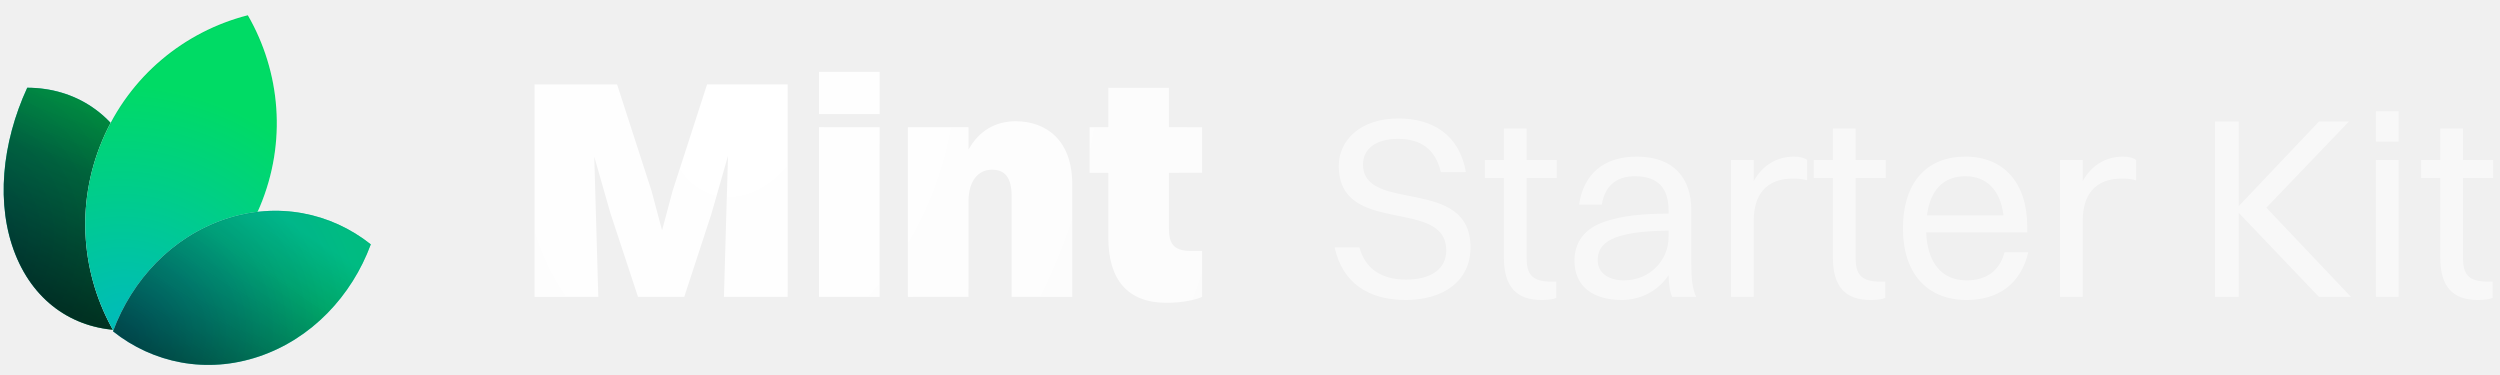
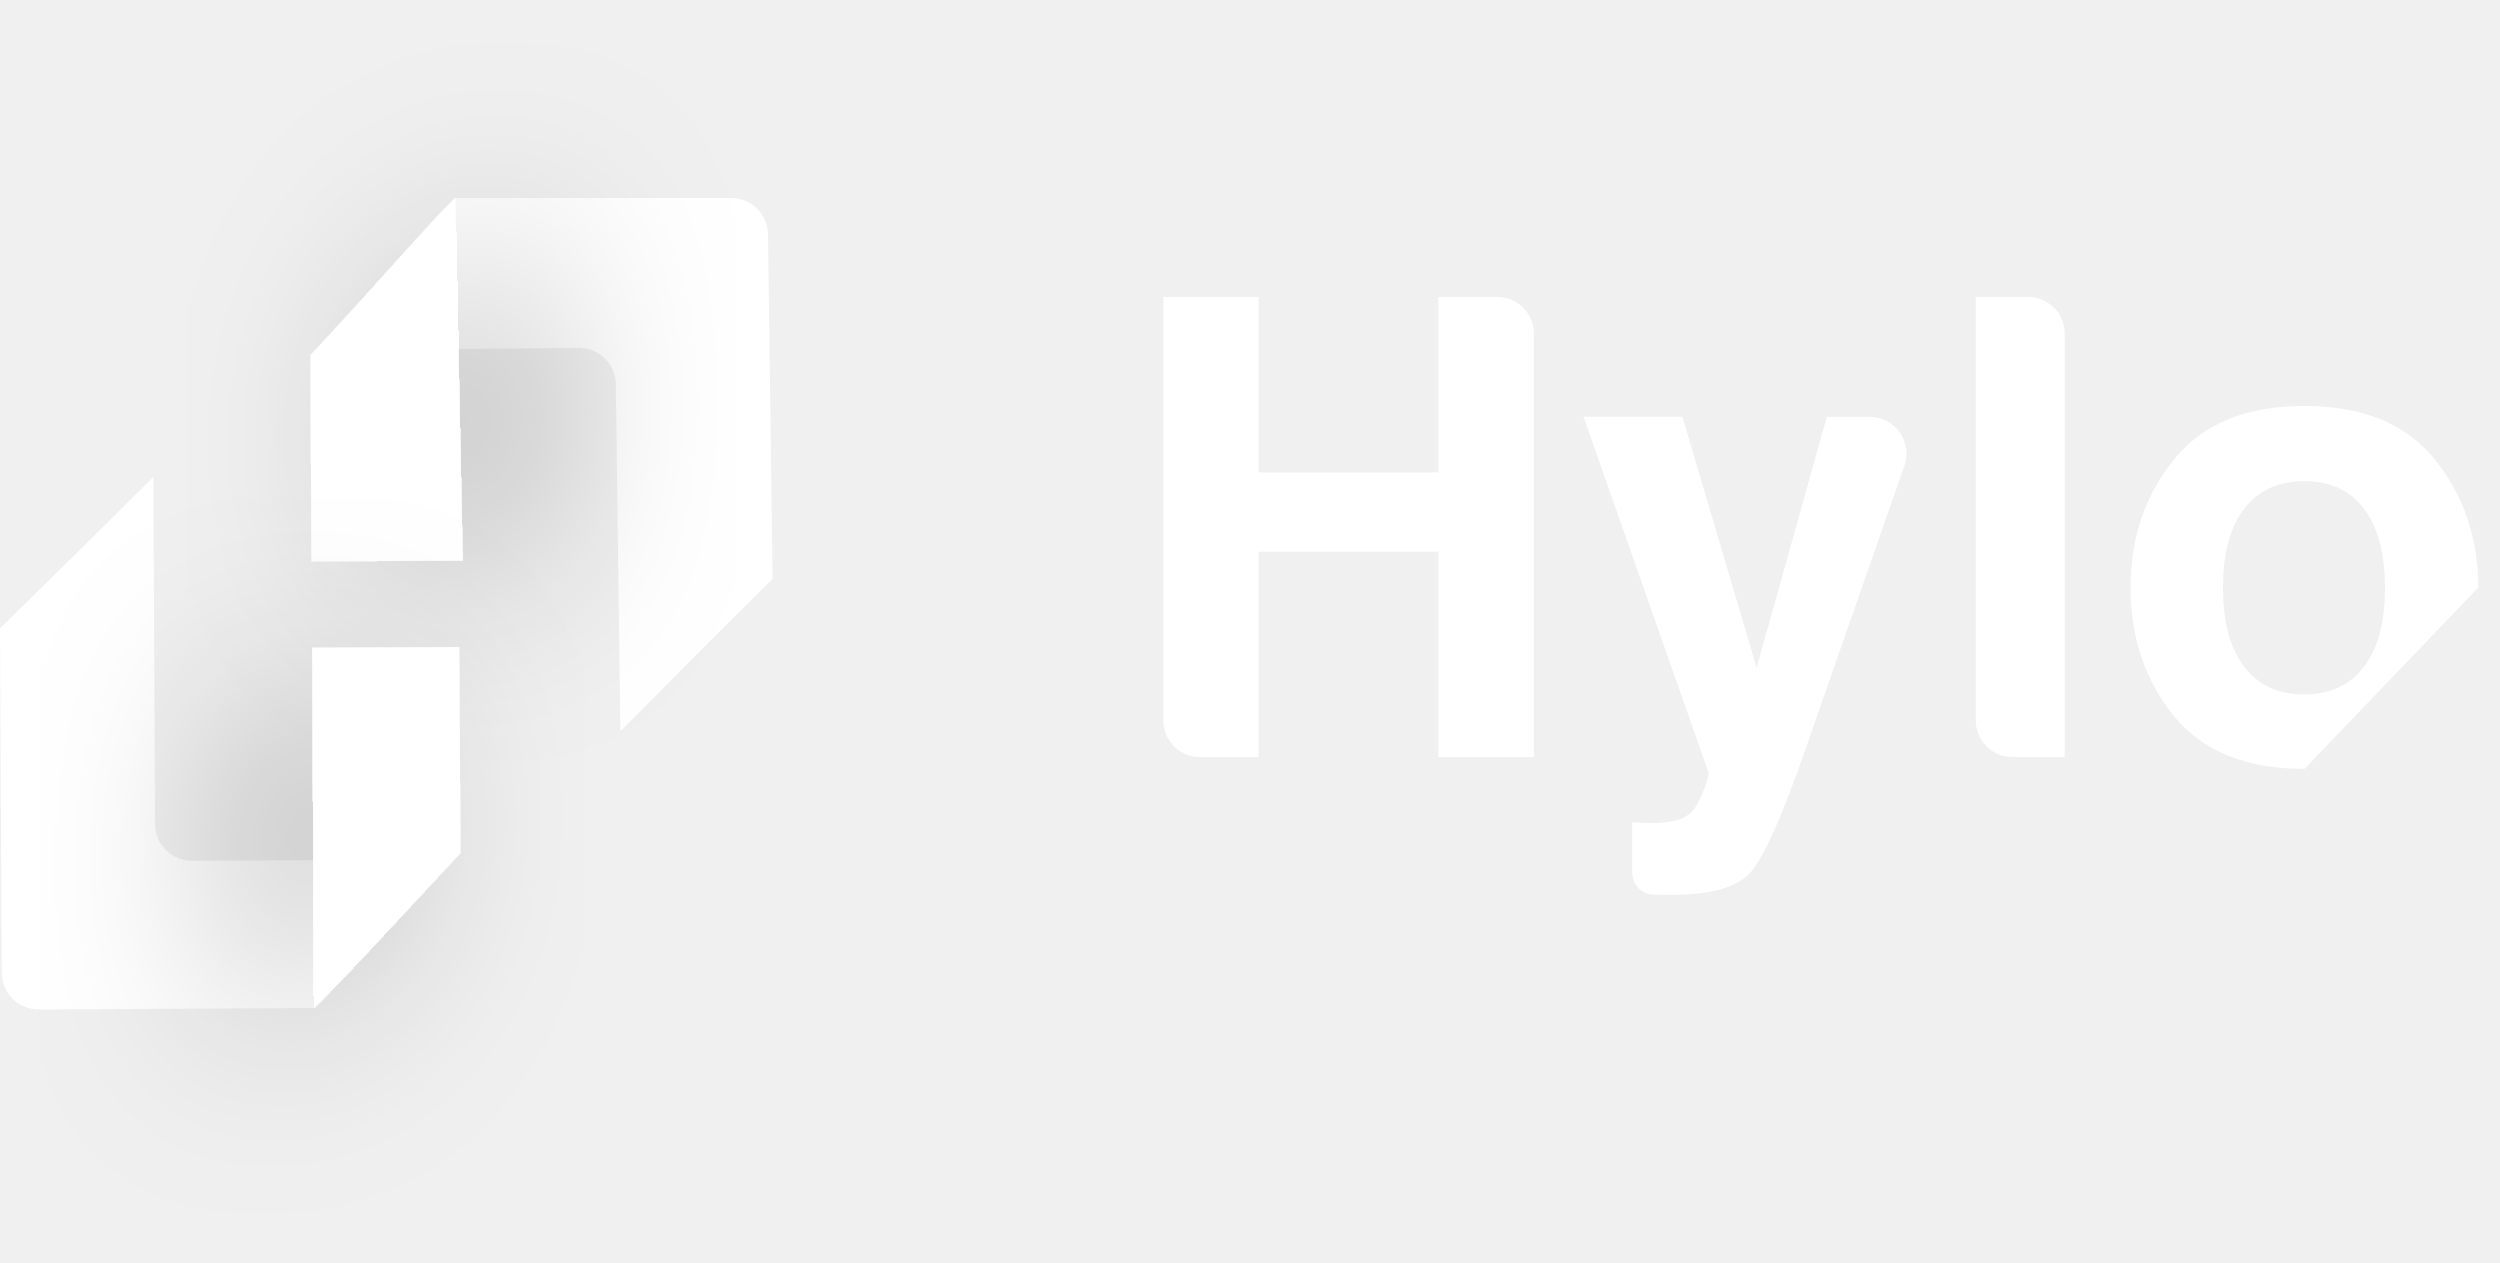
- <svg xmlns="http://www.w3.org/2000/svg" width="160" height="24" viewBox="0 0 160 24" fill="none">
-   <path d="M7.953 21.139C4.896 21.13 2.255 19.458 0.987 16.29C-0.28 13.121 0.109 9.163 1.744 5.615C4.801 5.624 7.442 7.296 8.71 10.465C9.977 13.633 9.588 17.591 7.953 21.139Z" fill="white" />
-   <path d="M7.953 21.139C4.896 21.13 2.255 19.458 0.987 16.29C-0.28 13.121 0.109 9.163 1.744 5.615C4.801 5.624 7.442 7.296 8.71 10.465C9.977 13.633 9.588 17.591 7.953 21.139Z" fill="url(#paint0_radial_115_109)" />
-   <path d="M7.953 21.139C4.896 21.13 2.255 19.458 0.987 16.29C-0.28 13.121 0.109 9.163 1.744 5.615C4.801 5.624 7.442 7.296 8.71 10.465C9.977 13.633 9.588 17.591 7.953 21.139Z" fill="black" fill-opacity="0.5" style="mix-blend-mode:hard-light" />
-   <path d="M7.953 21.139C4.896 21.13 2.255 19.458 0.987 16.29C-0.28 13.121 0.109 9.163 1.744 5.615C4.801 5.624 7.442 7.296 8.71 10.465C9.977 13.633 9.588 17.591 7.953 21.139Z" fill="url(#paint1_linear_115_109)" fill-opacity="0.5" style="mix-blend-mode:hard-light" />
-   <path d="M7.935 21.111C4.897 21.096 2.274 19.431 1.013 16.279C-0.248 13.124 0.136 9.182 1.762 5.643C4.8 5.659 7.423 7.324 8.684 10.476C9.945 13.63 9.561 17.572 7.935 21.111Z" stroke="url(#paint2_linear_115_109)" stroke-opacity="0.05" stroke-width="0.056" />
-   <path d="M7.31 21.257C11.354 20.221 14.884 17.375 16.628 13.236C18.373 9.097 17.945 4.587 15.86 0.976C11.816 2.012 8.287 4.858 6.542 8.998C4.797 13.137 5.225 17.646 7.31 21.257Z" fill="white" />
-   <path d="M7.31 21.257C11.354 20.221 14.884 17.375 16.628 13.236C18.373 9.097 17.945 4.587 15.86 0.976C11.816 2.012 8.287 4.858 6.542 8.998C4.797 13.137 5.225 17.646 7.31 21.257Z" fill="url(#paint3_radial_115_109)" />
-   <path d="M16.602 13.225C14.864 17.349 11.351 20.187 7.324 21.225C5.253 17.624 4.829 13.132 6.568 9.009C8.306 4.885 11.819 2.047 15.846 1.009C17.918 4.61 18.341 9.101 16.602 13.225Z" stroke="url(#paint4_linear_115_109)" stroke-opacity="0.05" stroke-width="0.056" />
-   <path d="M7.234 21.207C9.789 23.237 13.21 23.951 16.577 22.814C19.944 21.677 22.506 18.945 23.73 15.638C21.175 13.608 17.754 12.894 14.387 14.031C11.02 15.168 8.458 17.901 7.234 21.207Z" fill="white" />
-   <path d="M7.234 21.207C9.789 23.237 13.21 23.951 16.577 22.814C19.944 21.677 22.506 18.945 23.73 15.638C21.175 13.608 17.754 12.894 14.387 14.031C11.02 15.168 8.458 17.901 7.234 21.207Z" fill="url(#paint5_radial_115_109)" />
-   <path d="M7.234 21.207C9.789 23.237 13.21 23.951 16.577 22.814C19.944 21.677 22.506 18.945 23.73 15.638C21.175 13.608 17.754 12.894 14.387 14.031C11.02 15.168 8.458 17.901 7.234 21.207Z" fill="black" fill-opacity="0.2" style="mix-blend-mode:hard-light" />
-   <path d="M7.234 21.207C9.789 23.237 13.21 23.951 16.577 22.814C19.944 21.677 22.506 18.945 23.73 15.638C21.175 13.608 17.754 12.894 14.387 14.031C11.02 15.168 8.458 17.901 7.234 21.207Z" fill="url(#paint6_linear_115_109)" fill-opacity="0.5" style="mix-blend-mode:hard-light" />
-   <path d="M16.568 22.787C13.218 23.918 9.814 23.212 7.267 21.198C8.492 17.907 11.044 15.189 14.396 14.058C17.747 12.927 21.15 13.633 23.697 15.648C22.472 18.938 19.92 21.656 16.568 22.787Z" stroke="url(#paint7_linear_115_109)" stroke-opacity="0.05" stroke-width="0.056" />
-   <path d="M34.212 19V5.4H39.492L41.692 12.2L42.372 14.74L43.052 12.2L45.252 5.4H50.412V19H46.332L46.592 9.98L45.532 13.68L43.792 19H40.832L39.052 13.6L38.032 10.02L38.292 19H34.212ZM52.416 7.3V4.6H56.295V7.3H52.416ZM52.416 19V8.14H56.295V19H52.416ZM58.104 19V8.14H61.984V9.58C62.664 8.34 63.744 7.76 65.004 7.76C66.964 7.76 68.624 8.98 68.624 11.78V19H64.744V12.56C64.744 11.34 64.304 10.86 63.484 10.86C62.604 10.86 61.984 11.58 61.984 12.88V19H58.104ZM70.933 15.22V11.06H69.733V8.14H70.933V5.62H74.813V8.14H76.933V11.06H74.813V14.6C74.813 15.5 75.033 16.06 76.213 16.06H76.933V19C76.493 19.2 75.673 19.38 74.653 19.38C72.153 19.38 70.933 17.88 70.933 15.22Z" fill="url(#paint8_radial_115_109)" />
-   <path d="M87.232 10.519C87.232 13.687 94.112 11.229 94.112 15.832C94.112 17.994 92.364 19.198 89.971 19.198C87.562 19.198 85.912 18.093 85.417 15.832H87.001C87.364 17.169 88.371 17.895 89.987 17.895C91.671 17.895 92.561 17.152 92.561 16.03C92.561 12.598 85.681 15.155 85.681 10.618C85.681 9.001 87.034 7.582 89.509 7.582C91.671 7.582 93.403 8.621 93.816 11.014H92.215C91.868 9.529 90.912 8.886 89.476 8.886C88.057 8.886 87.232 9.529 87.232 10.519ZM96.25 16.476V11.393H95.029V10.239H96.25V8.226H97.702V10.239H99.632V11.393H97.702V16.476C97.702 17.532 98.015 18.026 99.302 18.026H99.599V19.066C99.434 19.148 99.071 19.198 98.659 19.198C97.025 19.198 96.25 18.323 96.25 16.476ZM102.516 13.093H101.064C101.345 11.162 102.615 10.024 104.76 10.024C107.103 10.024 108.242 11.393 108.242 13.44V16.888C108.242 17.895 108.324 18.521 108.555 19H107.021C106.856 18.654 106.806 18.142 106.79 17.614C106.047 18.72 104.859 19.198 103.803 19.198C101.988 19.198 100.767 18.357 100.767 16.69C100.767 15.486 101.427 14.611 102.714 14.182C103.902 13.786 105.107 13.687 106.79 13.671V13.473C106.79 12.053 106.13 11.278 104.628 11.278C103.374 11.278 102.698 11.971 102.516 13.093ZM102.252 16.657C102.252 17.465 102.929 17.944 103.952 17.944C105.569 17.944 106.79 16.674 106.79 15.172V14.759C103.061 14.793 102.252 15.585 102.252 16.657ZM110.787 19V10.239H112.239V11.591C112.833 10.519 113.774 10.024 114.83 10.024C115.176 10.024 115.49 10.107 115.655 10.239V11.542C115.407 11.46 115.094 11.427 114.747 11.427C112.998 11.427 112.239 12.515 112.239 14.1V19H110.787ZM117.305 16.476V11.393H116.084V10.239H117.305V8.226H118.757V10.239H120.688V11.393H118.757V16.476C118.757 17.532 119.071 18.026 120.358 18.026H120.655V19.066C120.49 19.148 120.127 19.198 119.714 19.198C118.081 19.198 117.305 18.323 117.305 16.476ZM129.809 16.145C129.33 18.192 127.862 19.198 125.865 19.198C123.324 19.198 121.79 17.482 121.79 14.627C121.79 11.658 123.324 10.024 125.783 10.024C128.258 10.024 129.743 11.723 129.743 14.512V14.875H123.275C123.357 16.838 124.281 17.944 125.865 17.944C127.103 17.944 127.977 17.35 128.291 16.145H129.809ZM125.783 11.278C124.38 11.278 123.539 12.152 123.324 13.786H128.225C128.027 12.169 127.152 11.278 125.783 11.278ZM131.843 19V10.239H133.295V11.591C133.889 10.519 134.829 10.024 135.885 10.024C136.232 10.024 136.545 10.107 136.71 10.239V11.542C136.463 11.46 136.149 11.427 135.803 11.427C134.054 11.427 133.295 12.515 133.295 14.1V19H131.843ZM141.763 19V7.78H143.281V13.192L148.413 7.78H150.327L145.047 13.291L150.459 19H148.413L143.281 13.621V19H141.763ZM152.06 9.067V7.12H153.512V9.067H152.06ZM152.06 19V10.239H153.512V19H152.06ZM156.178 16.476V11.393H154.957V10.239H156.178V8.226H157.63V10.239H159.56V11.393H157.63V16.476C157.63 17.532 157.943 18.026 159.23 18.026H159.527V19.066C159.362 19.148 158.999 19.198 158.587 19.198C156.953 19.198 156.178 18.323 156.178 16.476Z" fill="white" fill-opacity="0.55" />
+ <svg xmlns="http://www.w3.org/2000/svg" width="101" height="51" viewBox="0 0 101 51" fill="none">
+   <path d="M29.52 7.999H18.394L18.473 14.101L23.372 14.055C24.195 14.043 24.867 14.703 24.88 15.525L25.064 29.547C27.085 27.5 29.161 25.416 31.212 23.386L31.028 9.469C31.016 8.646 30.343 7.991 29.52 7.999Z" fill="white" />
+   <g filter="url(#filter0_d_3157_4461)">
+     <path d="M18.694 22.651L18.394 7.999C17.374 8.976 15.345 11.357 12.542 14.356L12.584 22.68L18.69 22.647L18.694 22.651Z" fill="white" />
+   </g>
+   <path d="M1.562 40.783L12.689 40.725L12.66 34.752L7.76 34.777C6.938 34.777 6.269 34.117 6.265 33.294L6.194 19.273C4.156 21.303 2.063 23.37 0 25.384L0.071 39.3C0.075 40.123 0.743 40.787 1.566 40.783H1.562Z" fill="white" />
+   <g filter="url(#filter1_d_3157_4461)">
+     <path d="M12.613 26.169L12.688 40.725C13.708 39.747 15.8 37.463 18.599 34.464L18.557 26.14L12.617 26.169H12.613Z" fill="white" />
+   </g>
+   <path d="M47 11.999H50.844V19.086H58.108V11.999H60.491C61.306 11.999 61.967 12.659 61.967 13.475V30.584H58.108V22.288H50.844V30.584H48.476C47.66 30.584 47 29.924 47 29.109V11.999Z" fill="white" />
+   <path d="M70.967 26.98L73.804 16.843H75.545C76.56 16.843 77.272 17.846 76.94 18.805L72.908 30.36C72 32.964 71.281 34.58 70.753 35.207C70.222 35.834 69.163 36.148 67.577 36.148C67.256 36.148 67.001 36.148 66.809 36.14C66.809 36.14 66.806 36.14 66.802 36.14C66.323 36.129 65.939 35.731 65.939 35.248V33.219L66.393 33.244C66.747 33.259 67.082 33.248 67.4 33.208C67.721 33.167 67.986 33.067 68.208 32.916C68.418 32.772 68.614 32.473 68.794 32.02C68.975 31.566 69.049 31.289 69.016 31.186L63.973 16.835H67.968L70.967 26.973V26.98Z" fill="white" />
+   <path d="M79.821 11.999H81.939C82.754 11.999 83.414 12.659 83.414 13.475V30.584H81.297C80.482 30.584 79.821 29.924 79.821 29.109V11.999Z" fill="white" />
+   <path d="M93.099 31.064C90.738 31.064 88.975 30.349 87.816 28.914C86.658 27.482 86.075 25.756 86.075 23.738C86.075 21.72 86.654 20.034 87.816 18.581C88.975 17.127 90.738 16.4 93.099 16.4C95.46 16.4 97.224 17.127 98.382 18.581C99.54 20.034 100.123 21.753 100.123 23.738L93.099 31.064ZM93.088 19.44C92.037 19.44 91.229 19.813 90.661 20.558C90.093 21.303 89.808 22.362 89.808 23.742C89.808 25.121 90.093 26.184 90.661 26.933C91.229 27.681 92.037 28.054 93.088 28.054C94.139 28.054 94.947 27.681 95.508 26.933C96.073 26.184 96.353 25.121 96.353 23.742C96.353 22.362 96.073 21.303 95.508 20.558C94.944 19.813 94.139 19.44 93.088 19.44Z" fill="white" />
  <defs>
-     <radialGradient id="paint0_radial_115_109" cx="0" cy="0" r="1" gradientUnits="userSpaceOnUse" gradientTransform="translate(-3.00503 15.023) rotate(-10.029) scale(17.9572 17.784)">
-       <stop stop-color="#00B0BB" />
-       <stop offset="1" stop-color="#00DB65" />
-     </radialGradient>
-     <linearGradient id="paint1_linear_115_109" x1="7.39" y1="4.813" x2="1.63" y2="18.689" gradientUnits="userSpaceOnUse">
-       <stop stop-color="#18E299" />
-       <stop offset="1" />
-     </linearGradient>
-     <linearGradient id="paint2_linear_115_109" x1="7.948" y1="8.016" x2="1.761" y2="18.746" gradientUnits="userSpaceOnUse">
-       <stop />
-       <stop offset="1" stop-opacity="0" />
-     </linearGradient>
-     <radialGradient id="paint3_radial_115_109" cx="0" cy="0" r="1" gradientUnits="userSpaceOnUse" gradientTransform="translate(8.11404 20.8822) rotate(-75.7542) scale(21.6246 23.7772)">
-       <stop stop-color="#00BBBB" />
-       <stop offset="0.713" stop-color="#00DB65" />
-     </radialGradient>
-     <linearGradient id="paint4_linear_115_109" x1="7.602" y1="5.871" x2="15.556" y2="16.372" gradientUnits="userSpaceOnUse">
-       <stop />
-       <stop offset="1" stop-opacity="0" />
-     </linearGradient>
-     <radialGradient id="paint5_radial_115_109" cx="0" cy="0" r="1" gradientUnits="userSpaceOnUse" gradientTransform="translate(7.84537 21.5181) rotate(-20.3525) scale(18.5603 17.32)">
-       <stop stop-color="#00B0BB" />
-       <stop offset="1" stop-color="#00DB65" />
-     </radialGradient>
-     <linearGradient id="paint6_linear_115_109" x1="16.808" y1="13.007" x2="10.041" y2="22.994" gradientUnits="userSpaceOnUse">
-       <stop stop-color="#00B1BC" />
-       <stop offset="1" />
-     </linearGradient>
-     <linearGradient id="paint7_linear_115_109" x1="16.808" y1="13.007" x2="14.169" y2="23.841" gradientUnits="userSpaceOnUse">
-       <stop />
-       <stop offset="1" stop-opacity="0" />
-     </linearGradient>
-     <radialGradient id="paint8_radial_115_109" cx="0" cy="0" r="1" gradientUnits="userSpaceOnUse" gradientTransform="translate(47.2781 7) rotate(19.0047) scale(67.5582 85.7506)">
-       <stop stop-color="white" />
-       <stop offset="1" stop-color="white" stop-opacity="0.5" />
-     </radialGradient>
+     <filter id="filter0_d_3157_4461" x="7.542" y="-0.001" width="22.152" height="30.681" filterUnits="userSpaceOnUse" color-interpolation-filters="sRGB">
+       <feFlood flood-opacity="0" result="BackgroundImageFix" />
+       <feColorMatrix in="SourceAlpha" type="matrix" values="0 0 0 0 0 0 0 0 0 0 0 0 0 0 0 0 0 0 127 0" result="hardAlpha" />
+       <feOffset dx="3" />
+       <feGaussianBlur stdDeviation="4" />
+       <feComposite in2="hardAlpha" operator="out" />
+       <feColorMatrix type="matrix" values="0 0 0 0 0 0 0 0 0 0 0 0 0 0 0 0 0 0 0.25 0" />
+       <feBlend mode="normal" in2="BackgroundImageFix" result="effect1_dropShadow_3157_4461" />
+       <feBlend mode="normal" in="SourceGraphic" in2="effect1_dropShadow_3157_4461" result="shape" />
+     </filter>
+     <filter id="filter1_d_3157_4461" x="1.613" y="20.14" width="21.985" height="30.585" filterUnits="userSpaceOnUse" color-interpolation-filters="sRGB">
+       <feFlood flood-opacity="0" result="BackgroundImageFix" />
+       <feColorMatrix in="SourceAlpha" type="matrix" values="0 0 0 0 0 0 0 0 0 0 0 0 0 0 0 0 0 0 127 0" result="hardAlpha" />
+       <feOffset dx="-3" dy="2" />
+       <feGaussianBlur stdDeviation="4" />
+       <feComposite in2="hardAlpha" operator="out" />
+       <feColorMatrix type="matrix" values="0 0 0 0 0 0 0 0 0 0 0 0 0 0 0 0 0 0 0.25 0" />
+       <feBlend mode="normal" in2="BackgroundImageFix" result="effect1_dropShadow_3157_4461" />
+       <feBlend mode="normal" in="SourceGraphic" in2="effect1_dropShadow_3157_4461" result="shape" />
+     </filter>
  </defs>
</svg>
